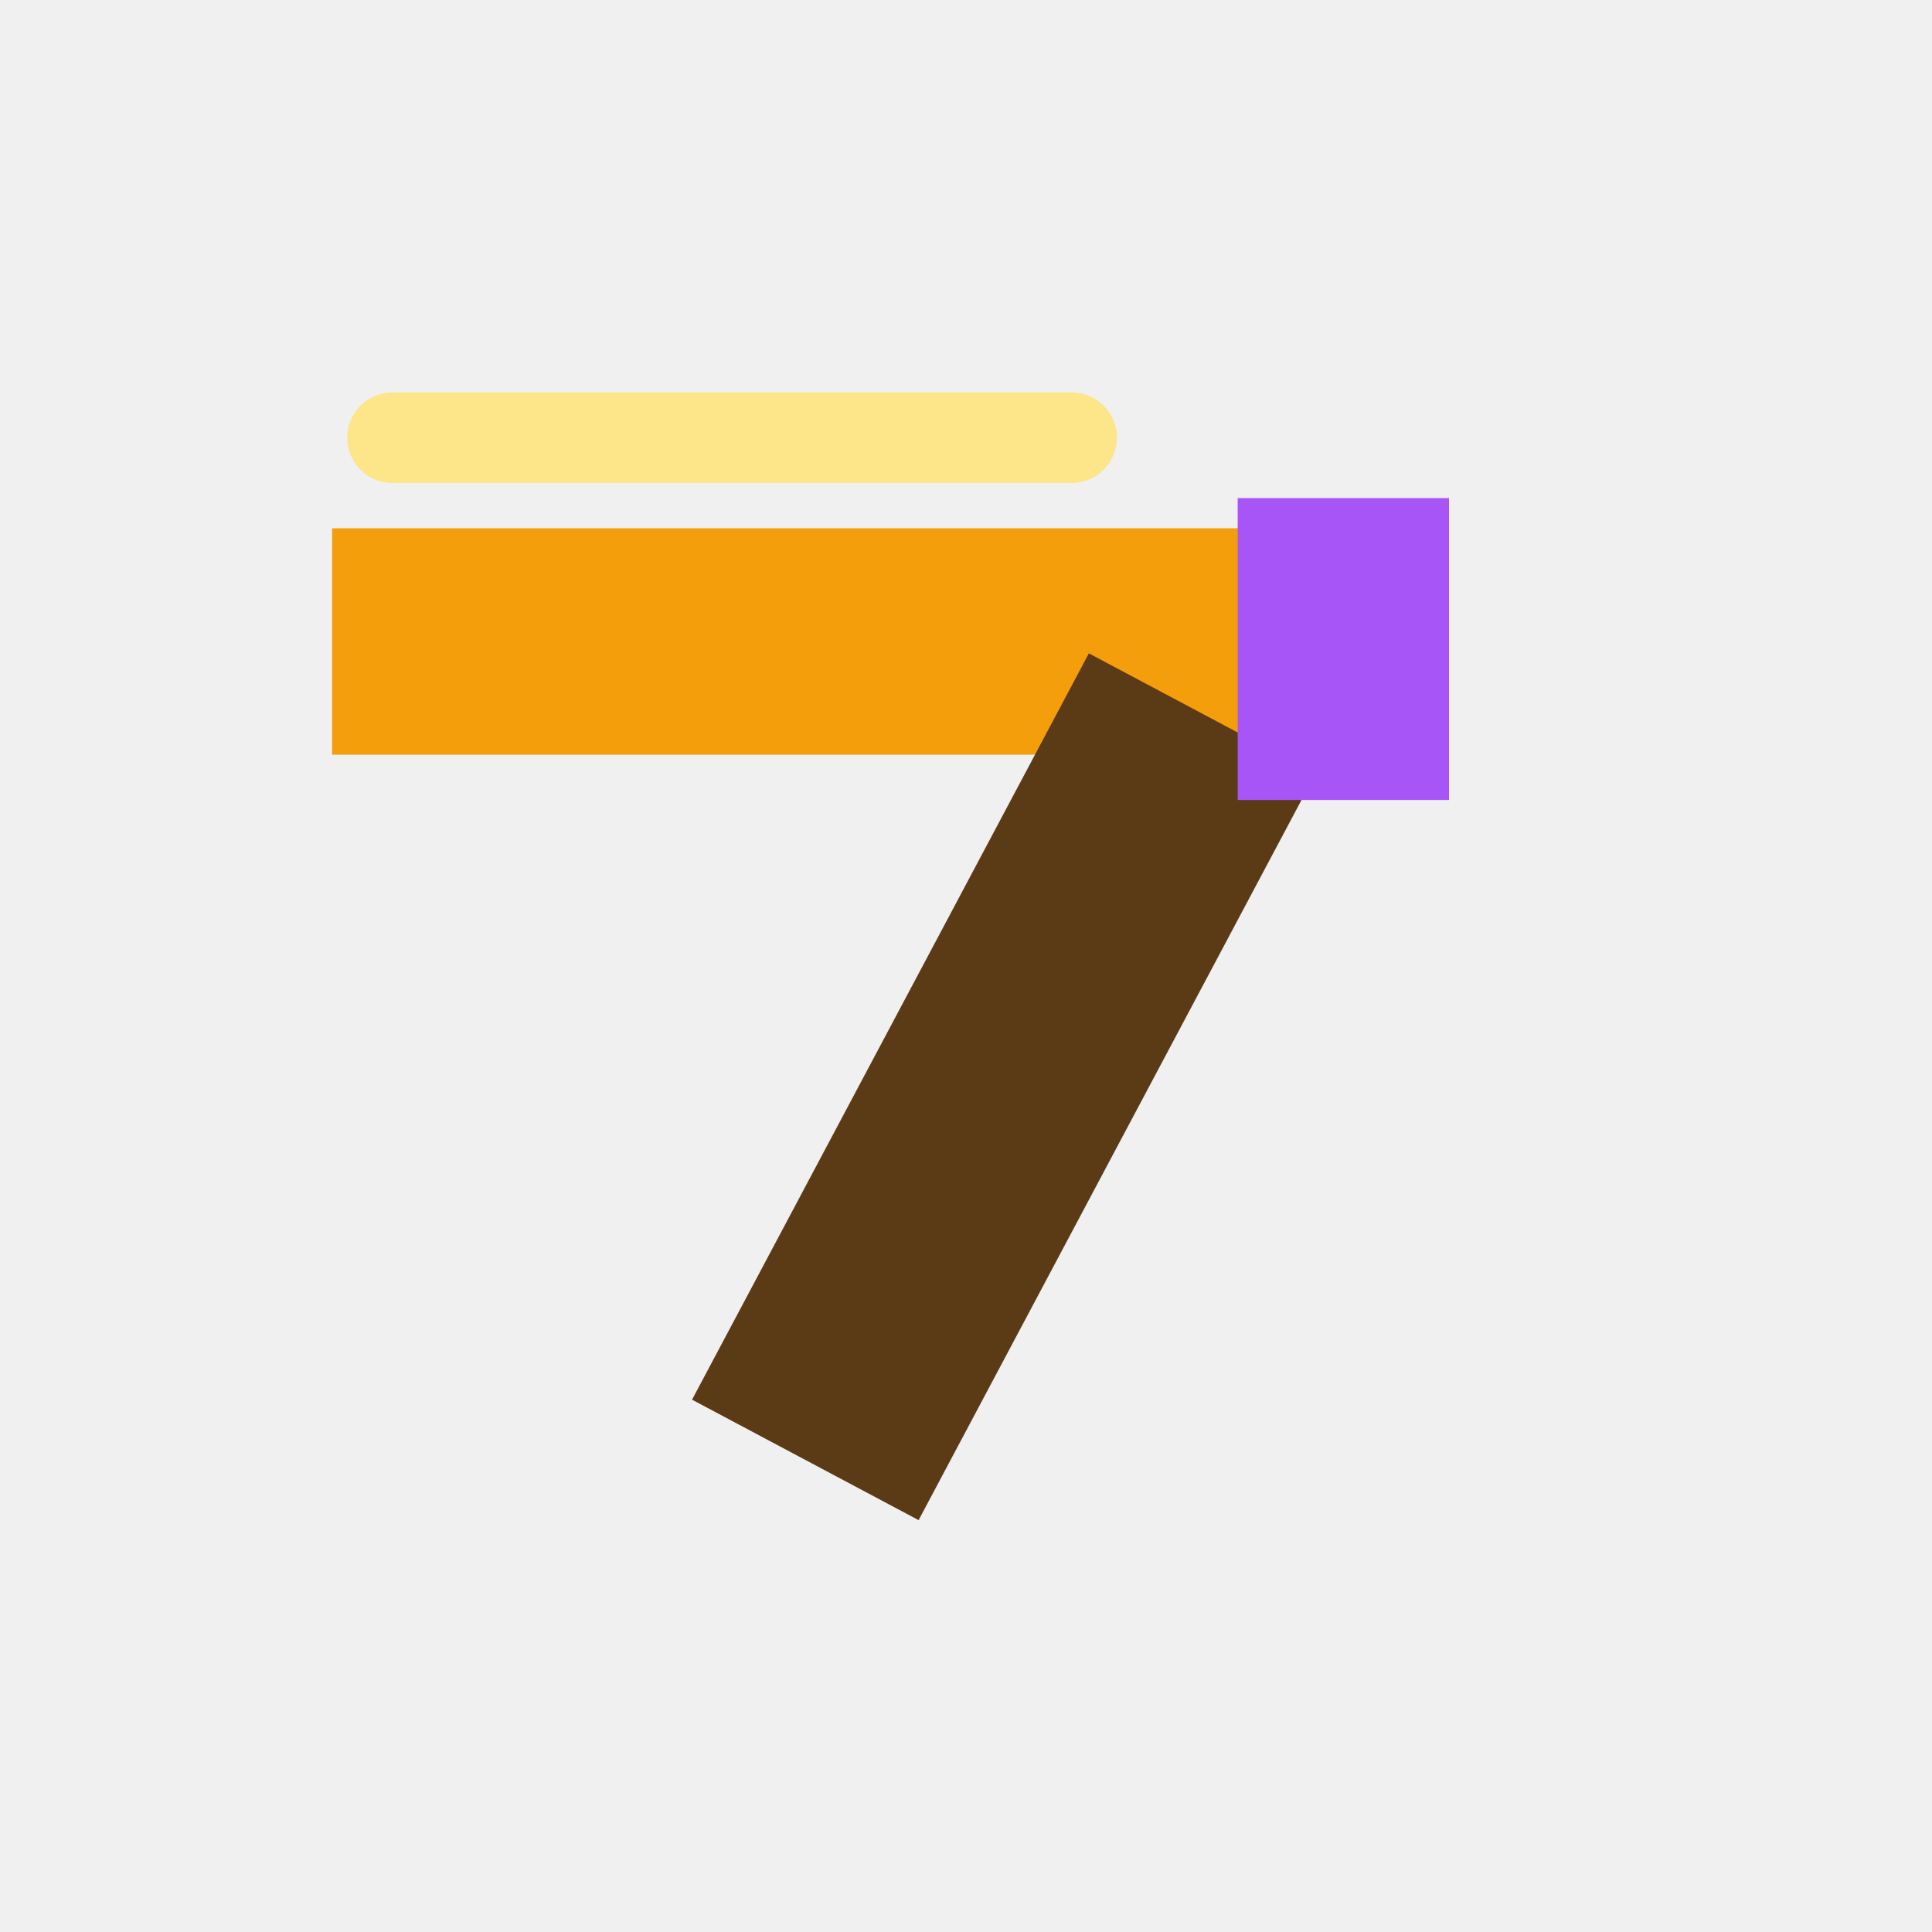
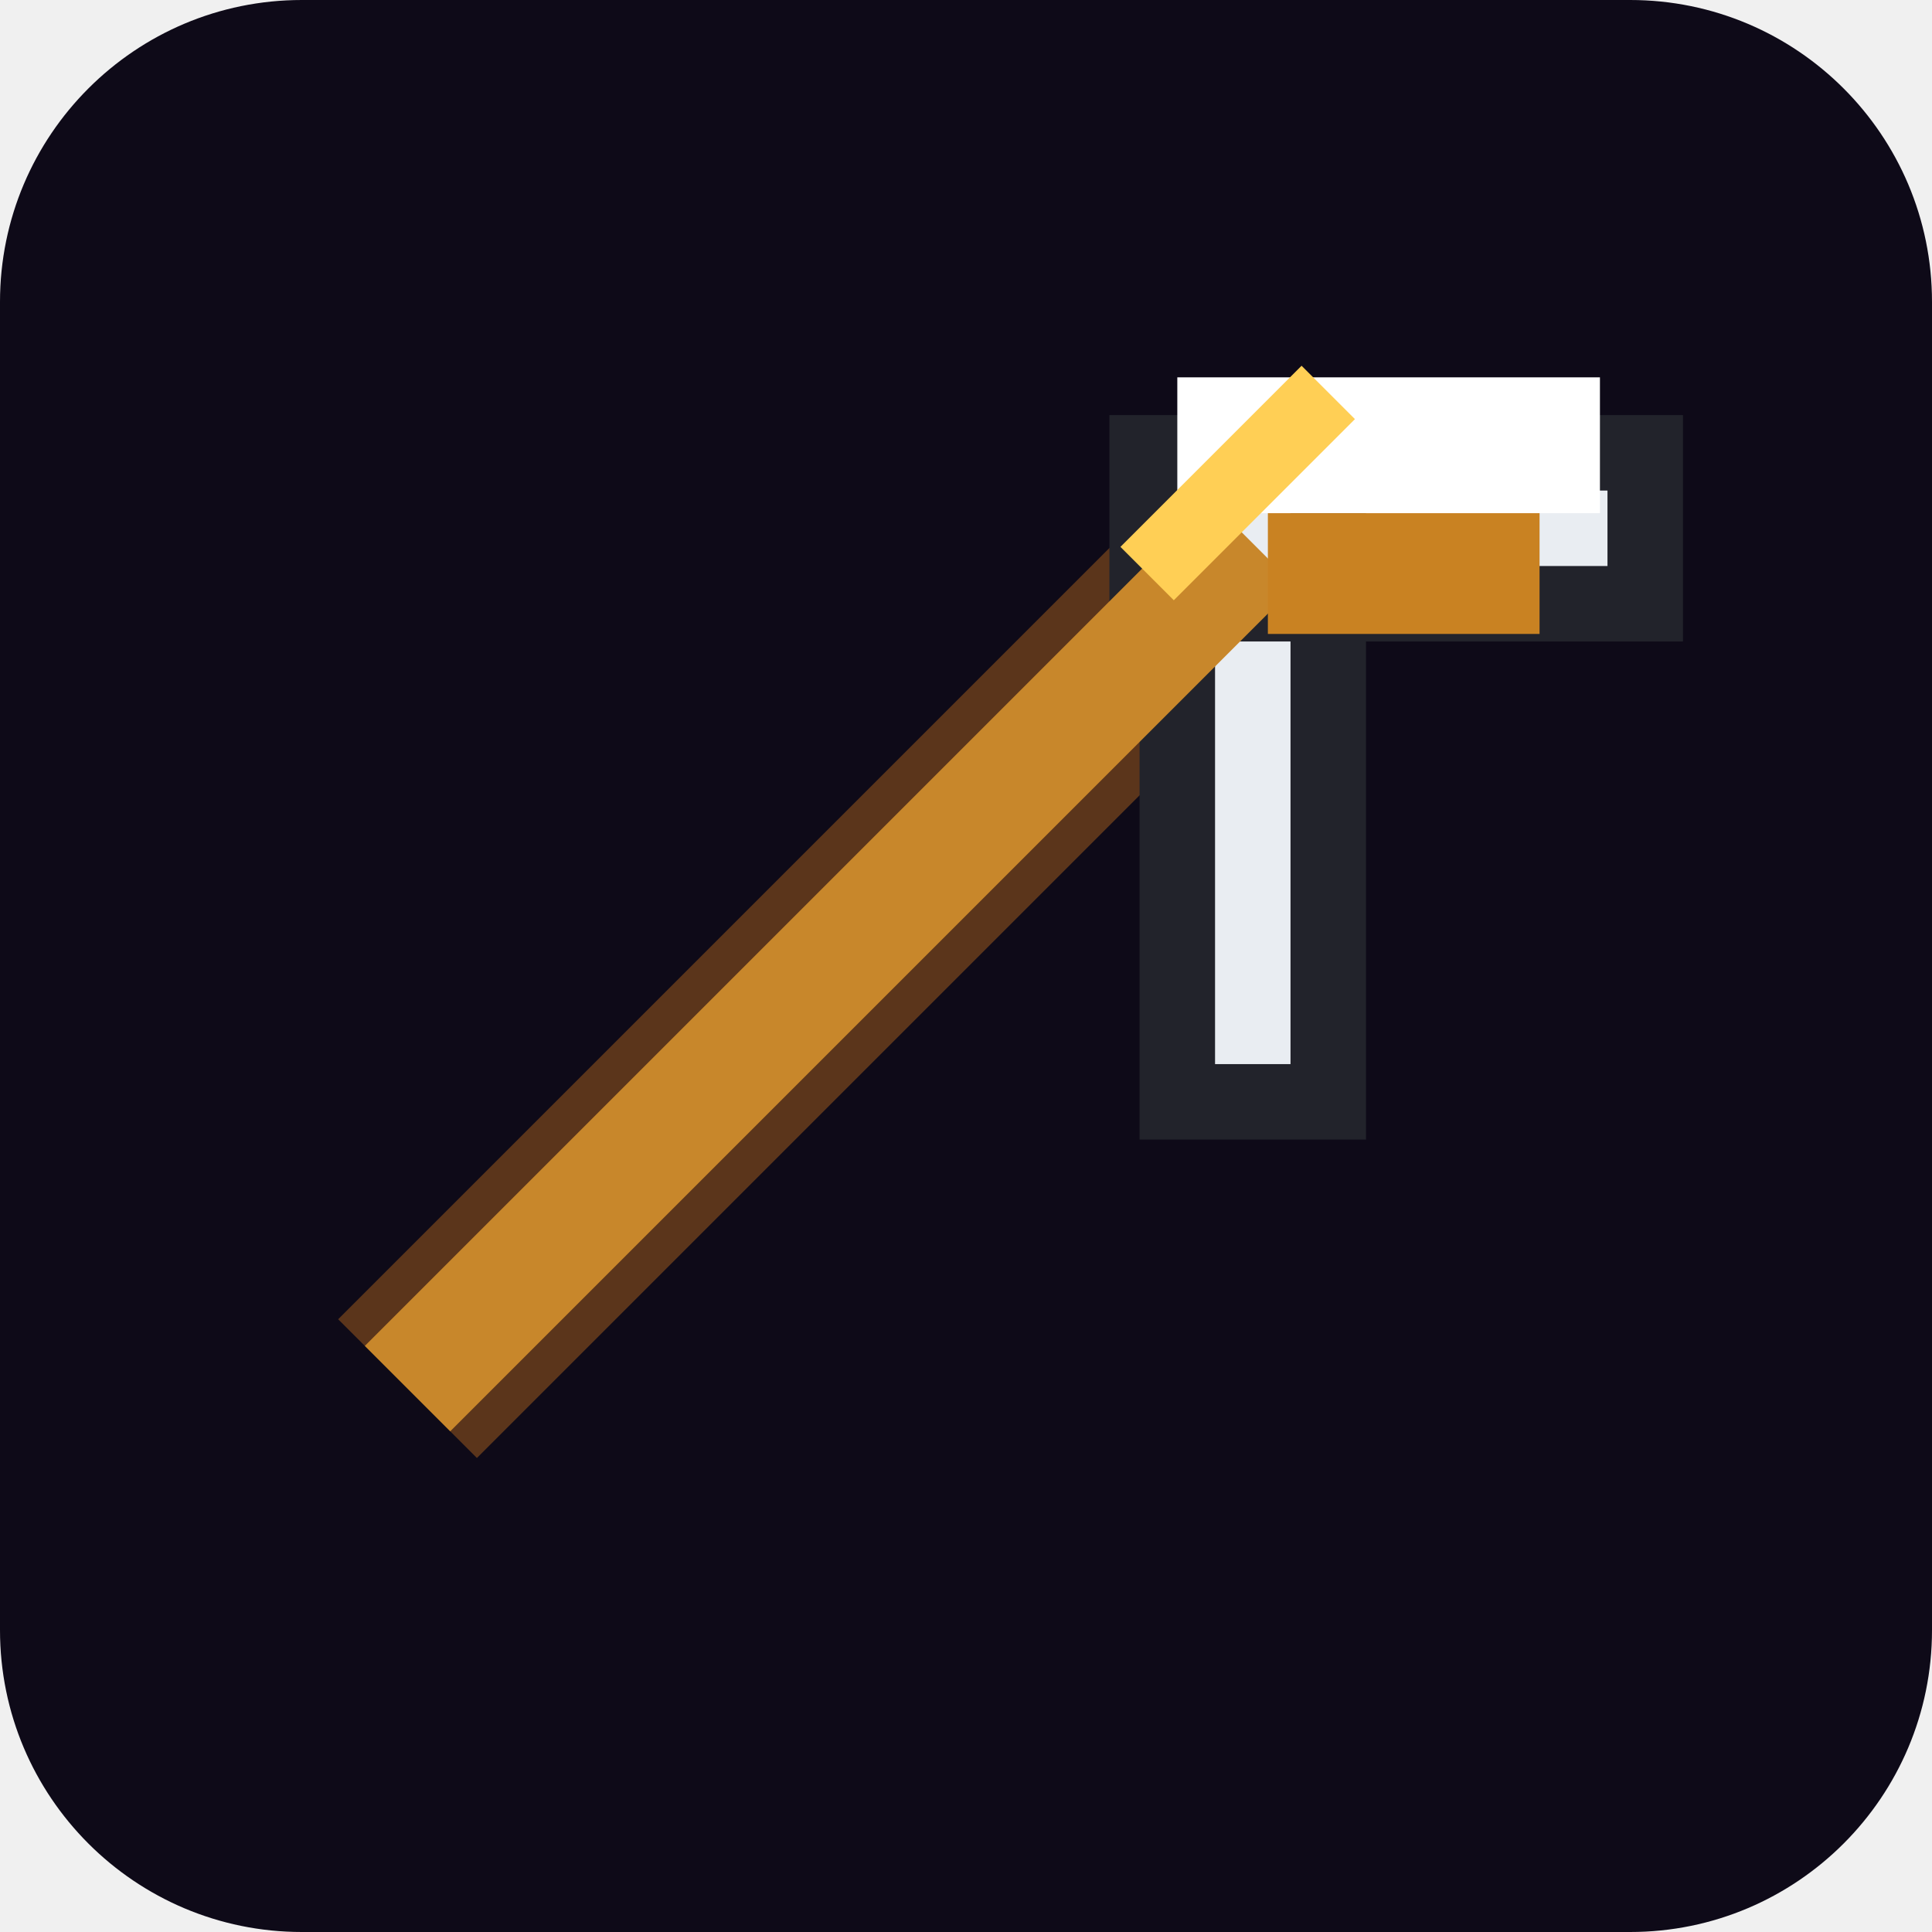
- <svg xmlns="http://www.w3.org/2000/svg" viewBox="0 0 256 256">
-   <path d="M44 70h144v30H44z" fill="#f59e0b" />
-   <path d="M116 88h34v112h-34z" fill="#5b3a16" transform="rotate(28 133 144)" />
-   <path d="M164 66h28v40h-28z" fill="#a855f7" />
-   <path d="M52 58h90" stroke="#fde68a" stroke-width="12" stroke-linecap="round" />
+ <svg xmlns="http://www.w3.org/2000/svg" viewBox="0 0 128 128">
+   <rect width="128" height="128" rx="20" fill="#0e0a18" />
+   <path d="M27 92L83 36" stroke="#5b351b" stroke-width="13" />
+   <path d="M76 30h33v10H76zM88 30v43h-10V30z" fill="#e9edf2" stroke="#22232b" stroke-width="5" />
+   <path d="M27 92l56-56" stroke="#c8872b" stroke-width="8" />
+   <path d="M78 25h28v9H78z" fill="#fff" />
+   <rect x="84" y="34" width="18" height="8" fill="#c98222" />
+   <path d="M76 38l12-12" stroke="#ffcf55" stroke-width="5" />
</svg>
